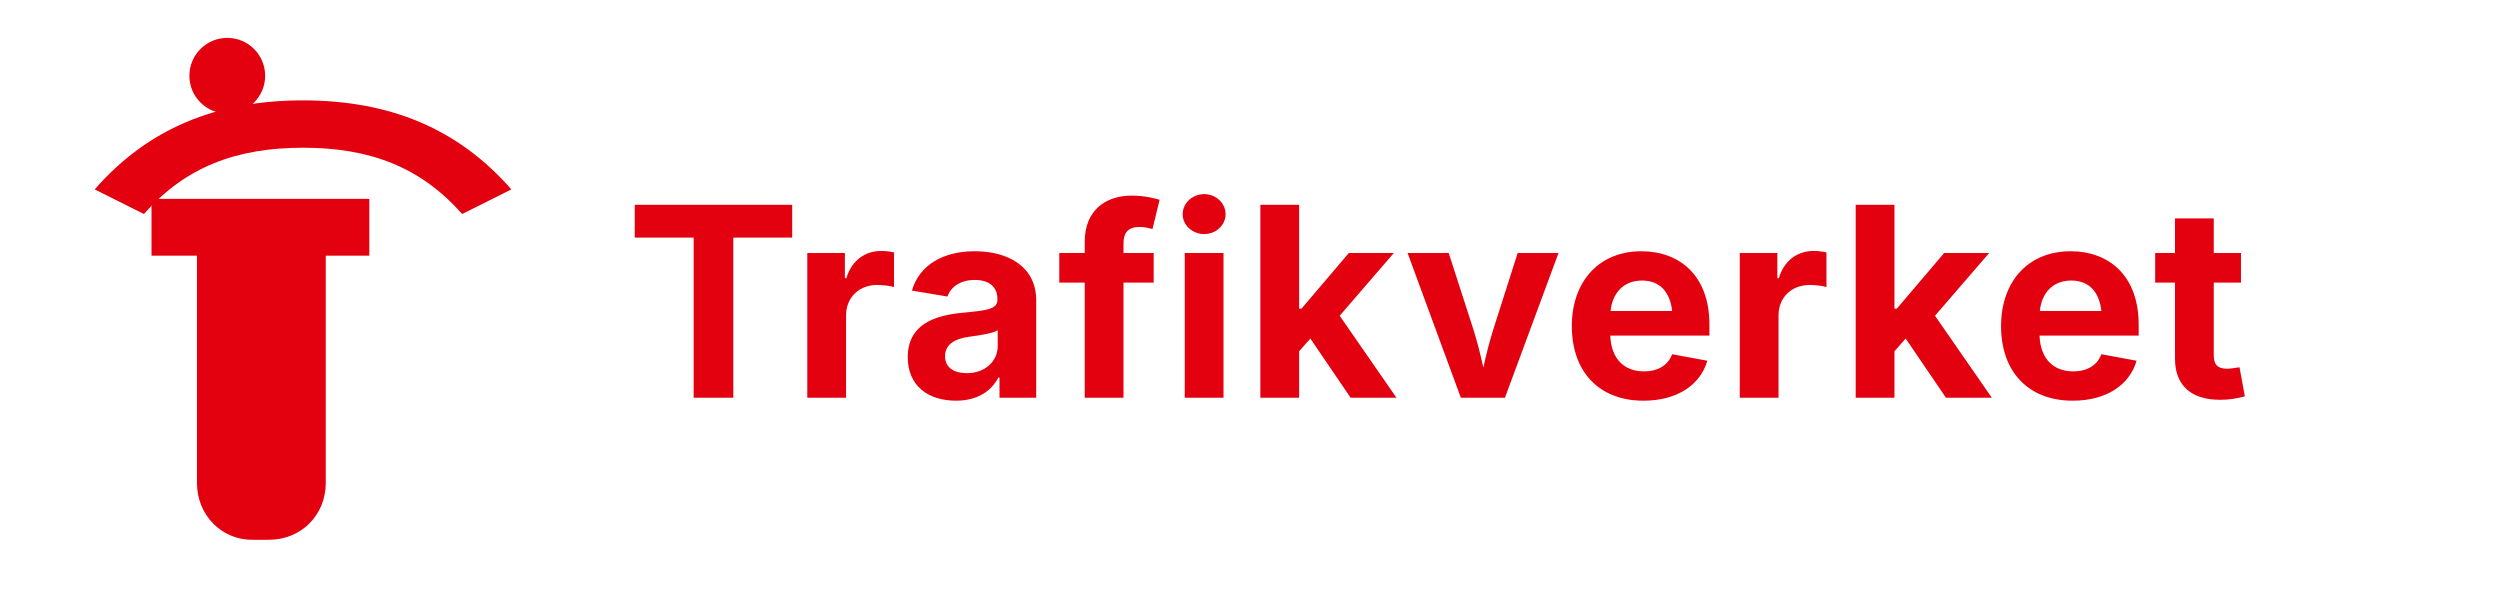
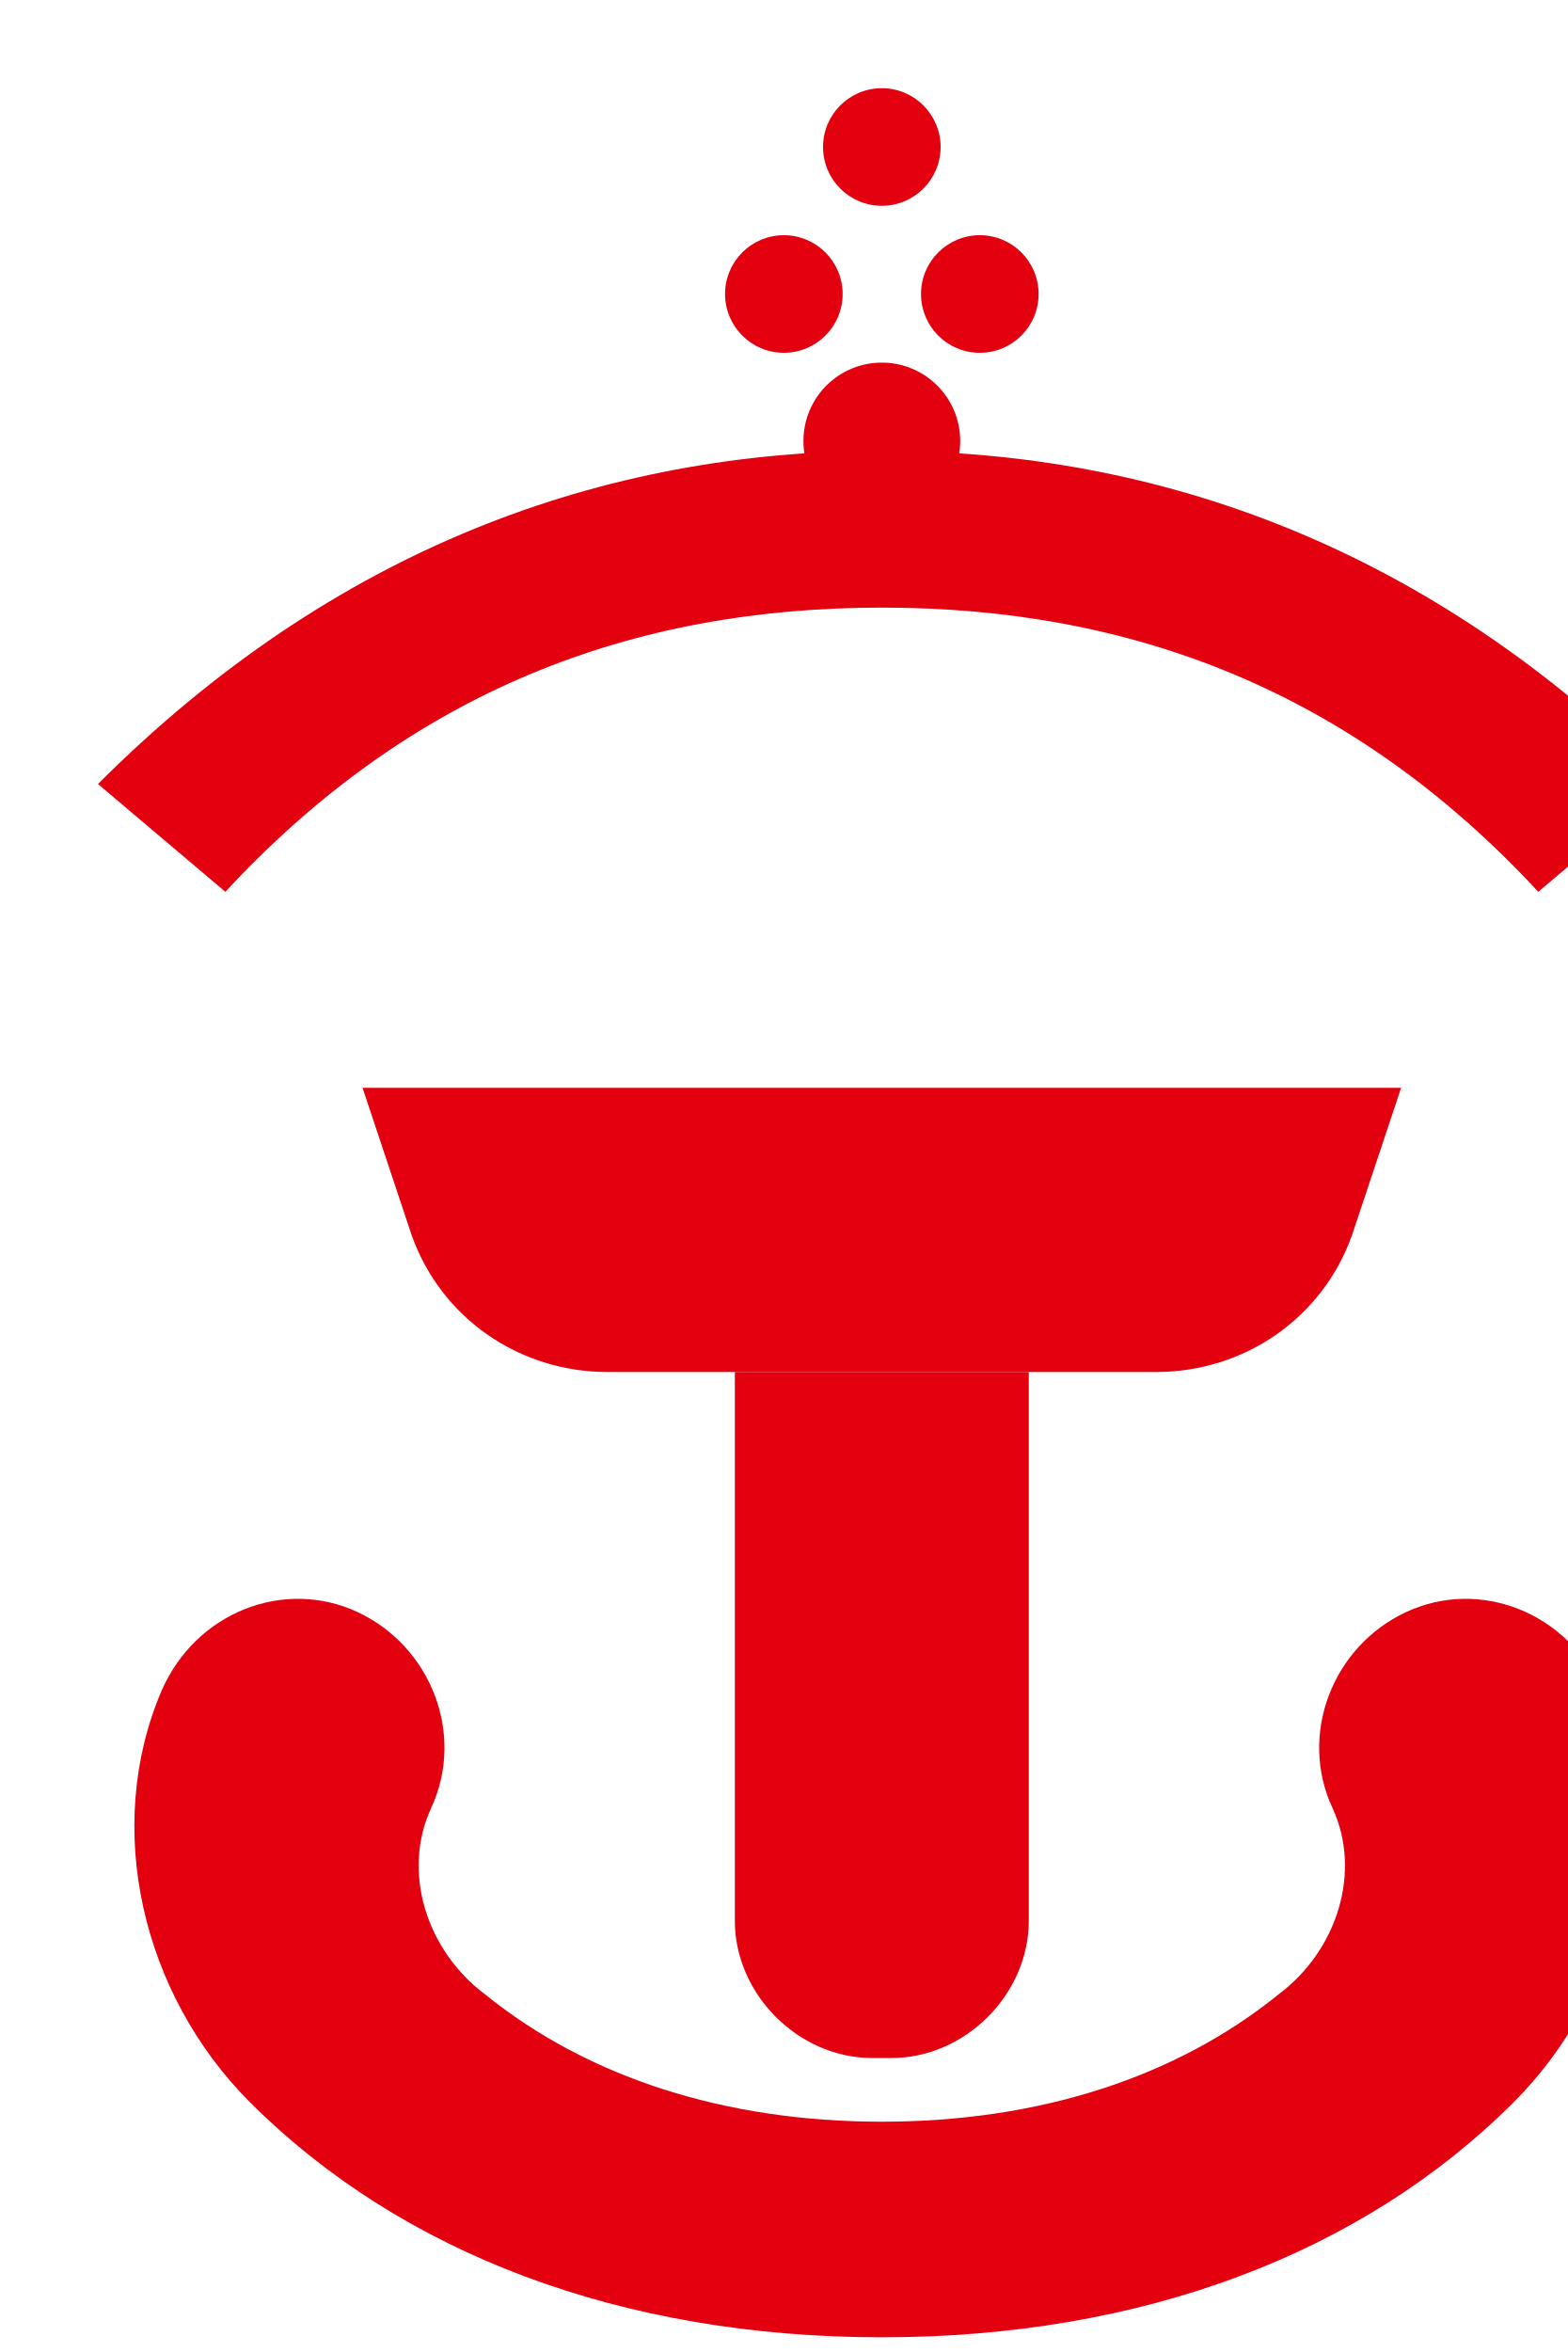
- <svg xmlns="http://www.w3.org/2000/svg" width="132" height="32" viewBox="0 0 132 32" fill="none" role="img" aria-labelledby="trafikverketLogoTitle trafikverketLogoDesc">
+ <svg xmlns="http://www.w3.org/2000/svg" width="32" height="48" viewBox="0 0 32 48" fill="none" role="img" aria-labelledby="trafikverketLogoTitle">
  <g fill="#E3000F">
-     <circle cx="12" cy="4" r="2" />
-     <path d="M5 10C7.8 6.8 11.4 5.3 16 5.3C20.6 5.3 24.2 6.8 27 10L24.4 11.3C22.2 8.8 19.5 7.8 16 7.8C12.5 7.8 9.8 8.8 7.6 11.3L5 10Z" />
-     <path d="M12.5 10.5H19.5V13.5H17.2V25.5C17.2 27.2 15.9 28.5 14.2 28.5H13.3C11.7 28.5 10.4 27.2 10.4 25.5V13.5H8V10.5H12.5Z" />
+     <circle cx="18" cy="3" r="1.2" />
+     <circle cx="16" cy="6" r="1.2" />
+     <circle cx="20" cy="6" r="1.2" />
+     <circle cx="18" cy="9" r="1.6" />
+     <path d="M2 16C6.8 11.2 12.3 9.2 18 9.2C23.7 9.2 29.2 11.2 34 16L31.4 18.2C27.6 14.1 23.1 12.4 18 12.4C12.9 12.4 8.4 14.1 4.6 18.2L2 16Z" />
+     <path d="M7.4 22.2H28.6L27.6 25.2C27 26.9 25.4 28 23.6 28H12.4C10.6 28 9 26.9 8.4 25.2L7.4 22.2Z" />
+     <path d="M15 28H21V39.2C21 40.7 19.7 42 18.2 42H17.8C16.3 42 15 40.7 15 39.2V28Z" />
+     <path d="M3.3 34.5C4 32.9 5.8 32.2 7.3 32.9C8.8 33.6 9.5 35.4 8.8 36.9C8.2 38.2 8.7 39.8 9.9 40.7C12 42.4 14.8 43.3 18 43.3C21.2 43.3 24 42.4 26.1 40.7C27.3 39.8 27.8 38.2 27.2 36.9C26.5 35.4 27.2 33.6 28.7 32.9C30.2 32.2 32 32.9 32.7 34.5C33.9 37.3 33.1 40.7 30.9 42.9C27.8 46 23.3 47.7 18 47.7C12.7 47.7 8.2 46 5.1 42.9C2.9 40.7 2.1 37.3 3.3 34.5Z" />
  </g>
-   <text x="33" y="21" fill="#E3000F" font-size="14" font-family="Inter, Arial, sans-serif" font-weight="700" letter-spacing="0.2">Trafikverket</text>
</svg>
